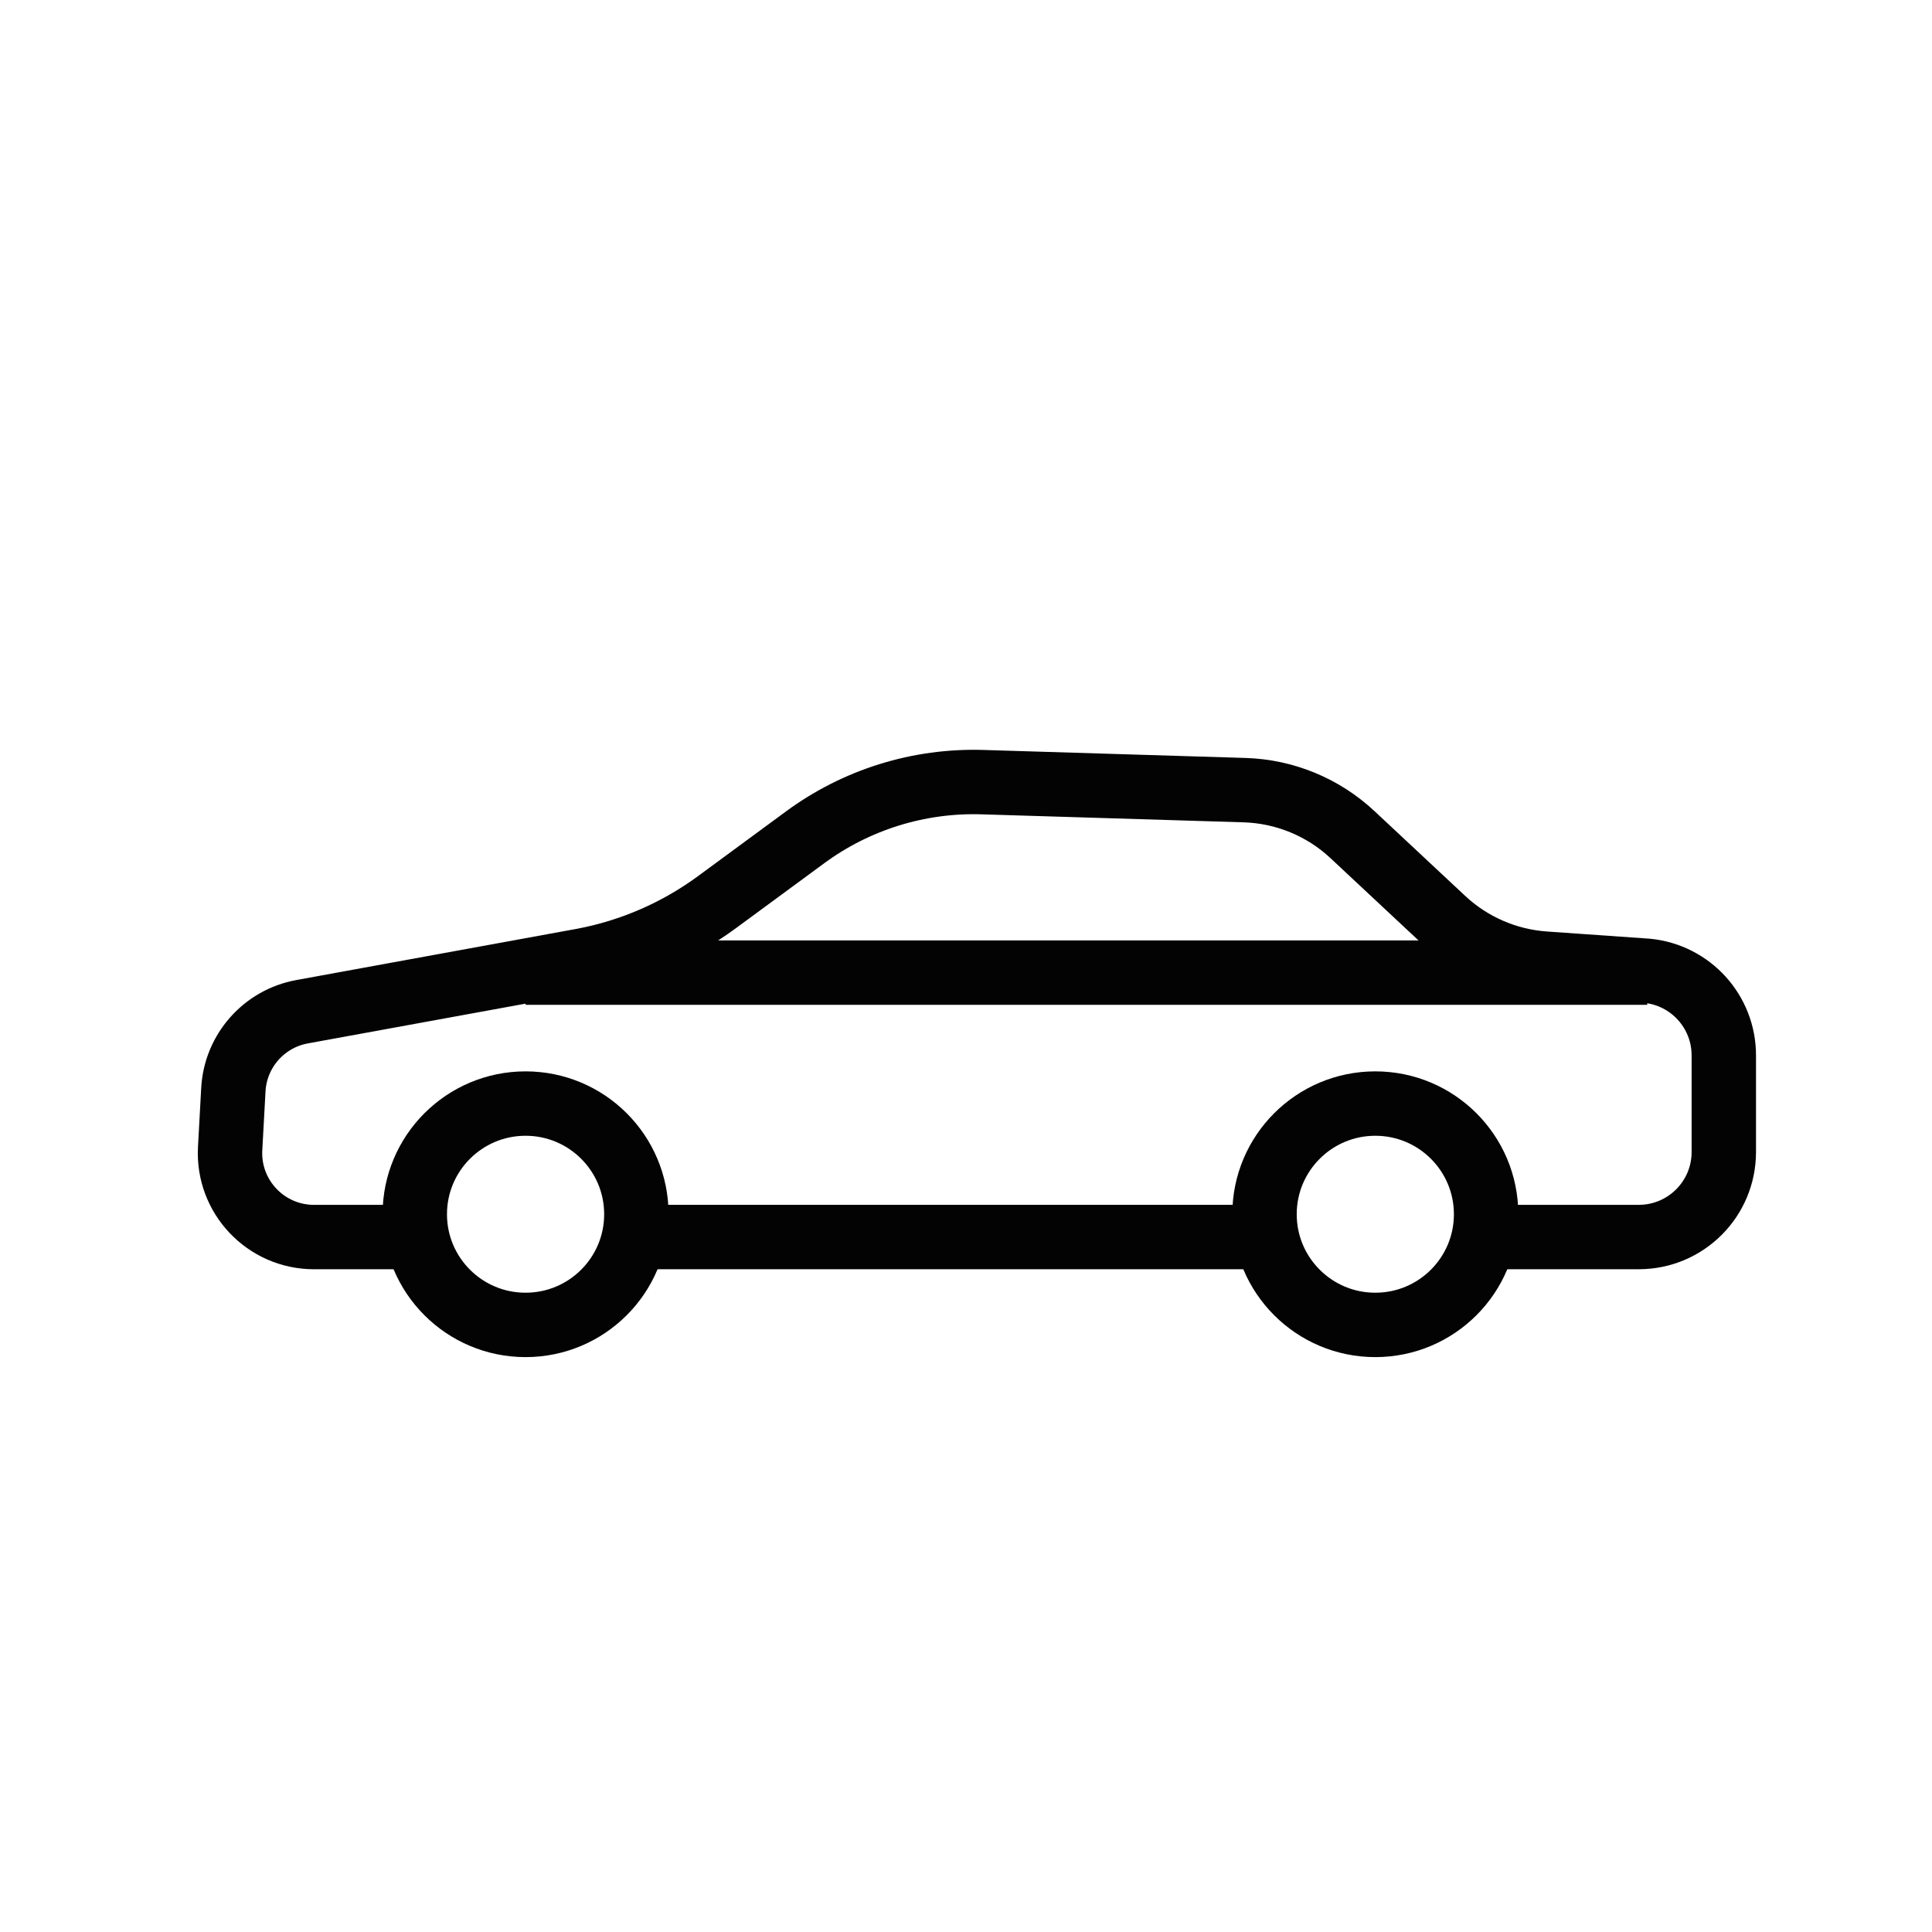
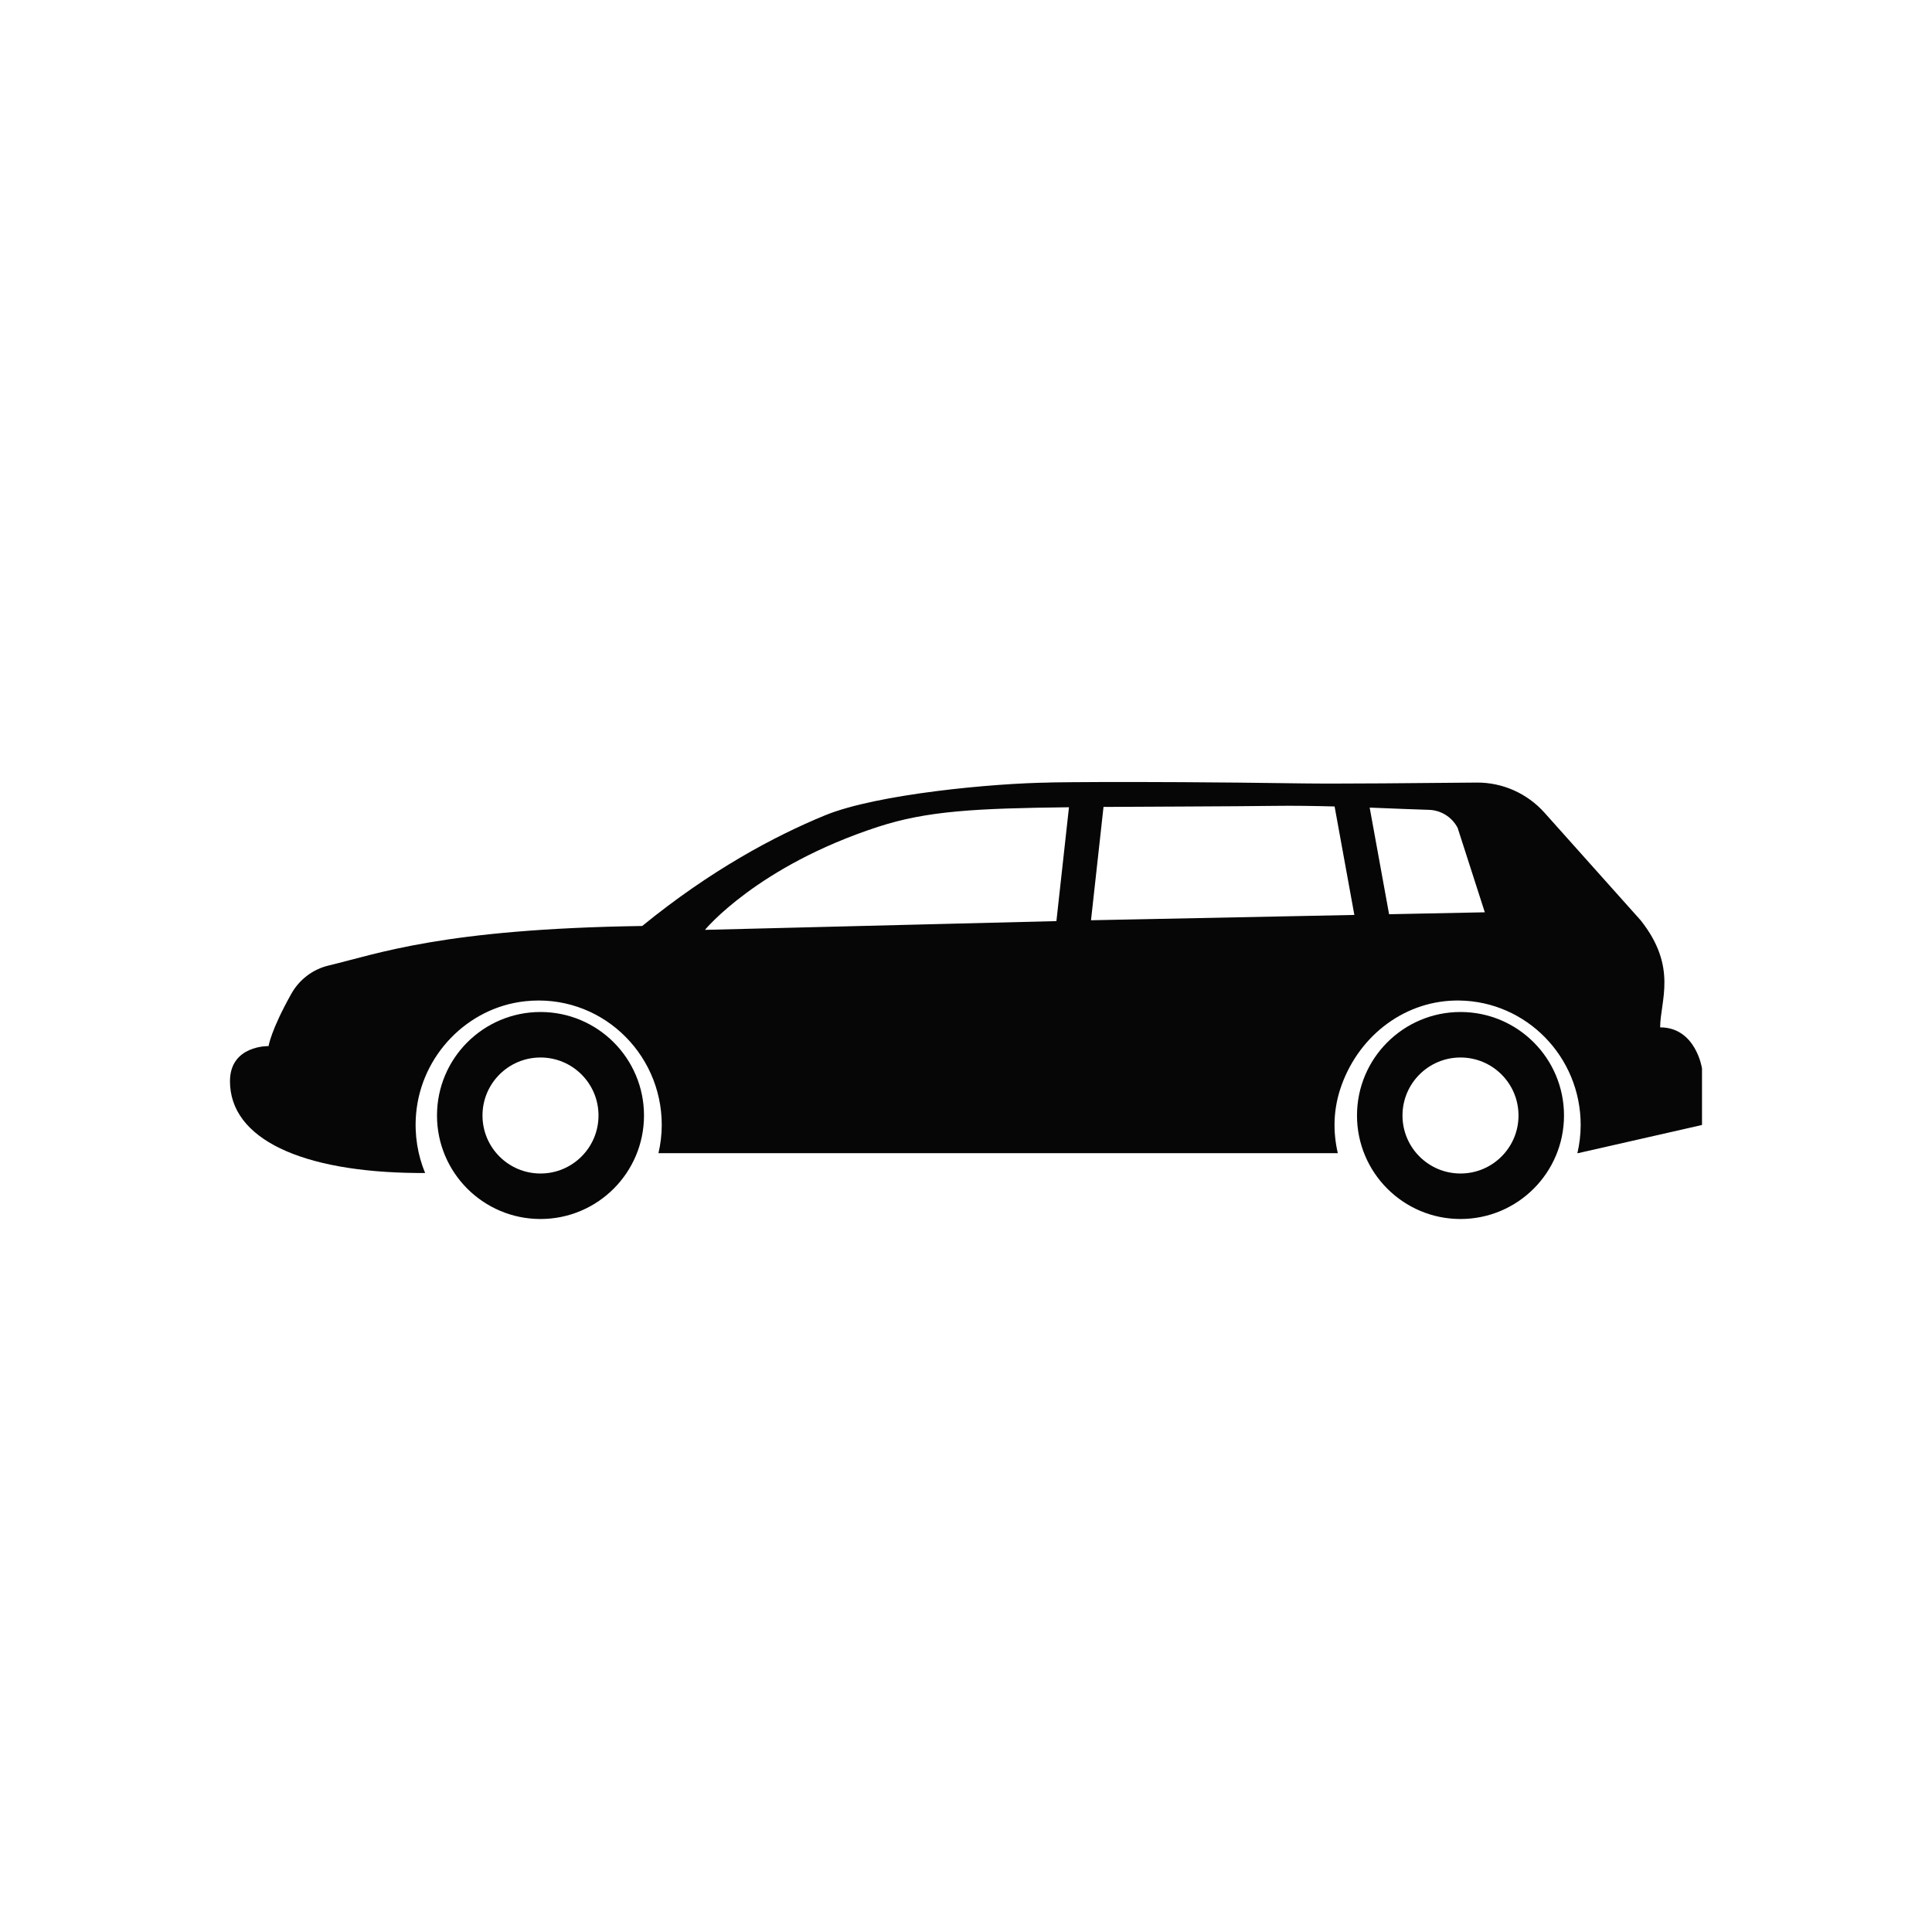
<svg xmlns="http://www.w3.org/2000/svg" height="84" viewBox="0 0 84 84" width="84">
  <g fill="none" fill-rule="evenodd">
    <path d="m0 0h84v84h-84z" fill="none" />
-     <g stroke="#030303" stroke-width="2.8" transform="translate(10 34)">
-       <path d="m17.668 18.793c0-2.658-2.157-4.812-4.817-4.812-2.66 0-4.817 2.154-4.817 4.812s2.156 4.812 4.817 4.812c2.66 0 4.817-2.154 4.817-4.812z" />
-       <path d="m54.613 18.793c0-2.658-2.157-4.812-4.817-4.812-2.66 0-4.817 2.154-4.817 4.812s2.156 4.812 4.817 4.812c2.66 0 4.817-2.154 4.817-4.812z" />
-       <path d="m17.565 19.784h27.414" />
-       <path d="m54.613 19.784h6.638c2.042 0 3.697-1.654 3.697-3.694v-4.206c0-1.898-1.439-3.486-3.329-3.675l-4.463-.313c-1.645-.116-3.2-.793-4.405-1.918l-3.948-3.69c-1.277-1.194-2.945-1.881-4.692-1.934l-11.401-.348c-2.764-.084-5.476.76-7.702 2.397l-3.83 2.817c-1.726 1.269-3.715 2.136-5.822 2.536l-12.221 2.232c-1.661.303-2.897 1.705-2.989 3.389l-.14 2.561c-.114 2.09 1.551 3.847 3.646 3.847h4.384" />
-       <path d="m61.619 8.288h-48.767" />
+     <g fill="#060606" transform="translate(10 34)">
+       <path d="m53.5 17.022c-1.393 0-2.522-1.129-2.522-2.522s1.129-2.522 2.522-2.522 2.522 1.129 2.522 2.522-1.129 2.522-2.522 2.522m0-7.022c-2.485 0-4.5 2.015-4.5 4.5 0 2.485 2.015 4.5 4.5 4.5 2.485 0 4.5-2.015 4.5-4.5 0-2.485-2.015-4.5-4.5-4.5" />
+       <path d="m13.5 17.022c-1.393 0-2.522-1.129-2.522-2.522s1.129-2.522 2.522-2.522 2.522 1.129 2.522 2.522-1.129 2.522-2.522 2.522m0-7.022c-2.485 0-4.5 2.015-4.5 4.5 0 2.485 2.015 4.5 4.5 4.5 2.485 0 4.5-2.015 4.5-4.5 0-2.485-2.015-4.5-4.5-4.5" />
+       <path d="m50.395 5.749-.844-4.636c1.085.041 2.026.084 2.57.097.527.013 1.005.311 1.254.782l1.182 3.673zm-12.96.262.544-4.927c1.315-.011 5.766-.022 7.429-.046.816-.012 1.726.002 2.618.026l.859 4.716zm-1.504.037-15.281.381s2.267-2.768 7.532-4.482c2.125-.692 4.241-.802 8.295-.849zm26.25 4.619c0-1.148.776-2.612-.85-4.656l-4.176-4.673c-.757-.847-1.835-1.325-2.963-1.313-2.282.023-6.116.057-7.483.037-8.199-.118-11.888-.029-11.056-.038-2.436.027-7.53.498-9.787 1.427-2.202.906-4.977 2.39-7.944 4.809-8.659.128-11.471 1.203-13.638 1.72-.684.163-1.271.609-1.618 1.228-.898 1.602-.988 2.274-.988 2.274s-1.679-.043-1.679 1.528c0 2.505 3.105 3.948 8.142 3.99.114.001.229.001.343.001-.323-.782-.472-1.656-.393-2.573.22-2.541 2.229-4.622 4.736-4.895 3.222-.351 5.945 2.193 5.945 5.38 0 .423-.053.833-.144 1.229.019-.003.032-.005.032-.005h29.505c-.21-.918-.215-1.915.171-2.973.8-2.192 2.805-3.696 5.114-3.663 2.92.041 5.275 2.448 5.275 5.412 0 .422-.052.83-.142 1.224h.031l5.386-1.224v-2.462s-.266-1.783-1.819-1.783z" />
    </g>
  </g>
</svg>
